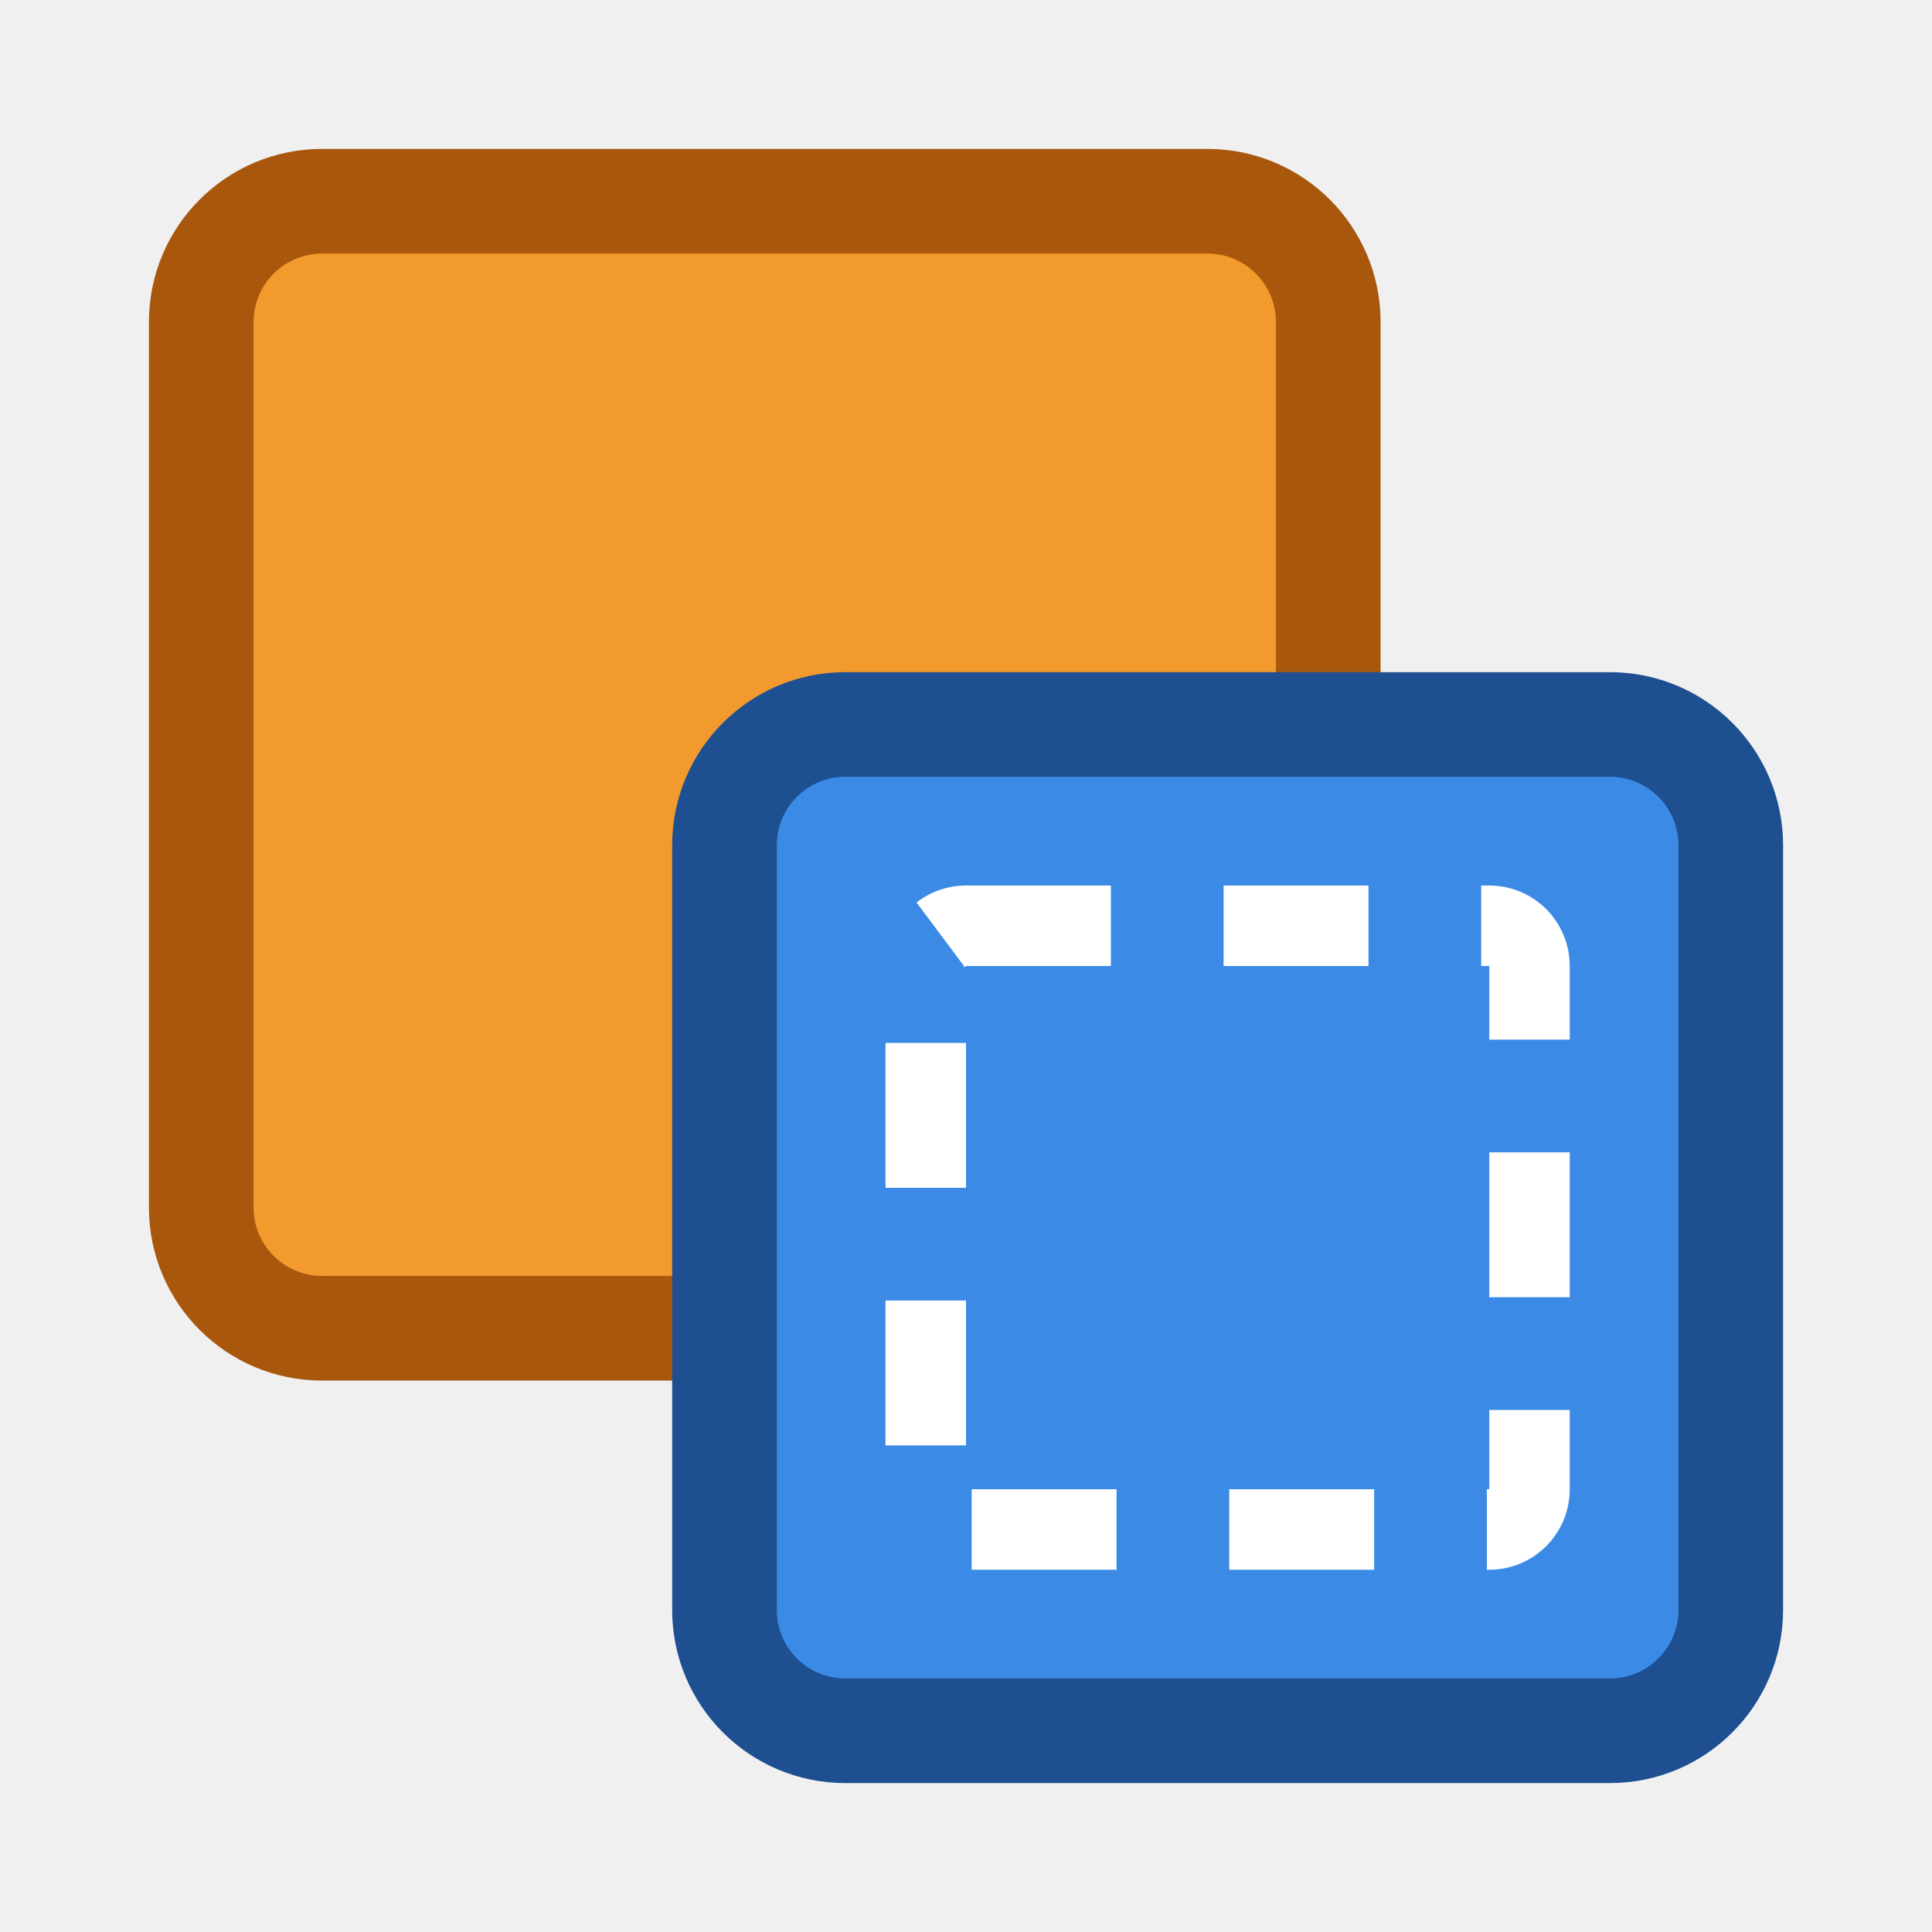
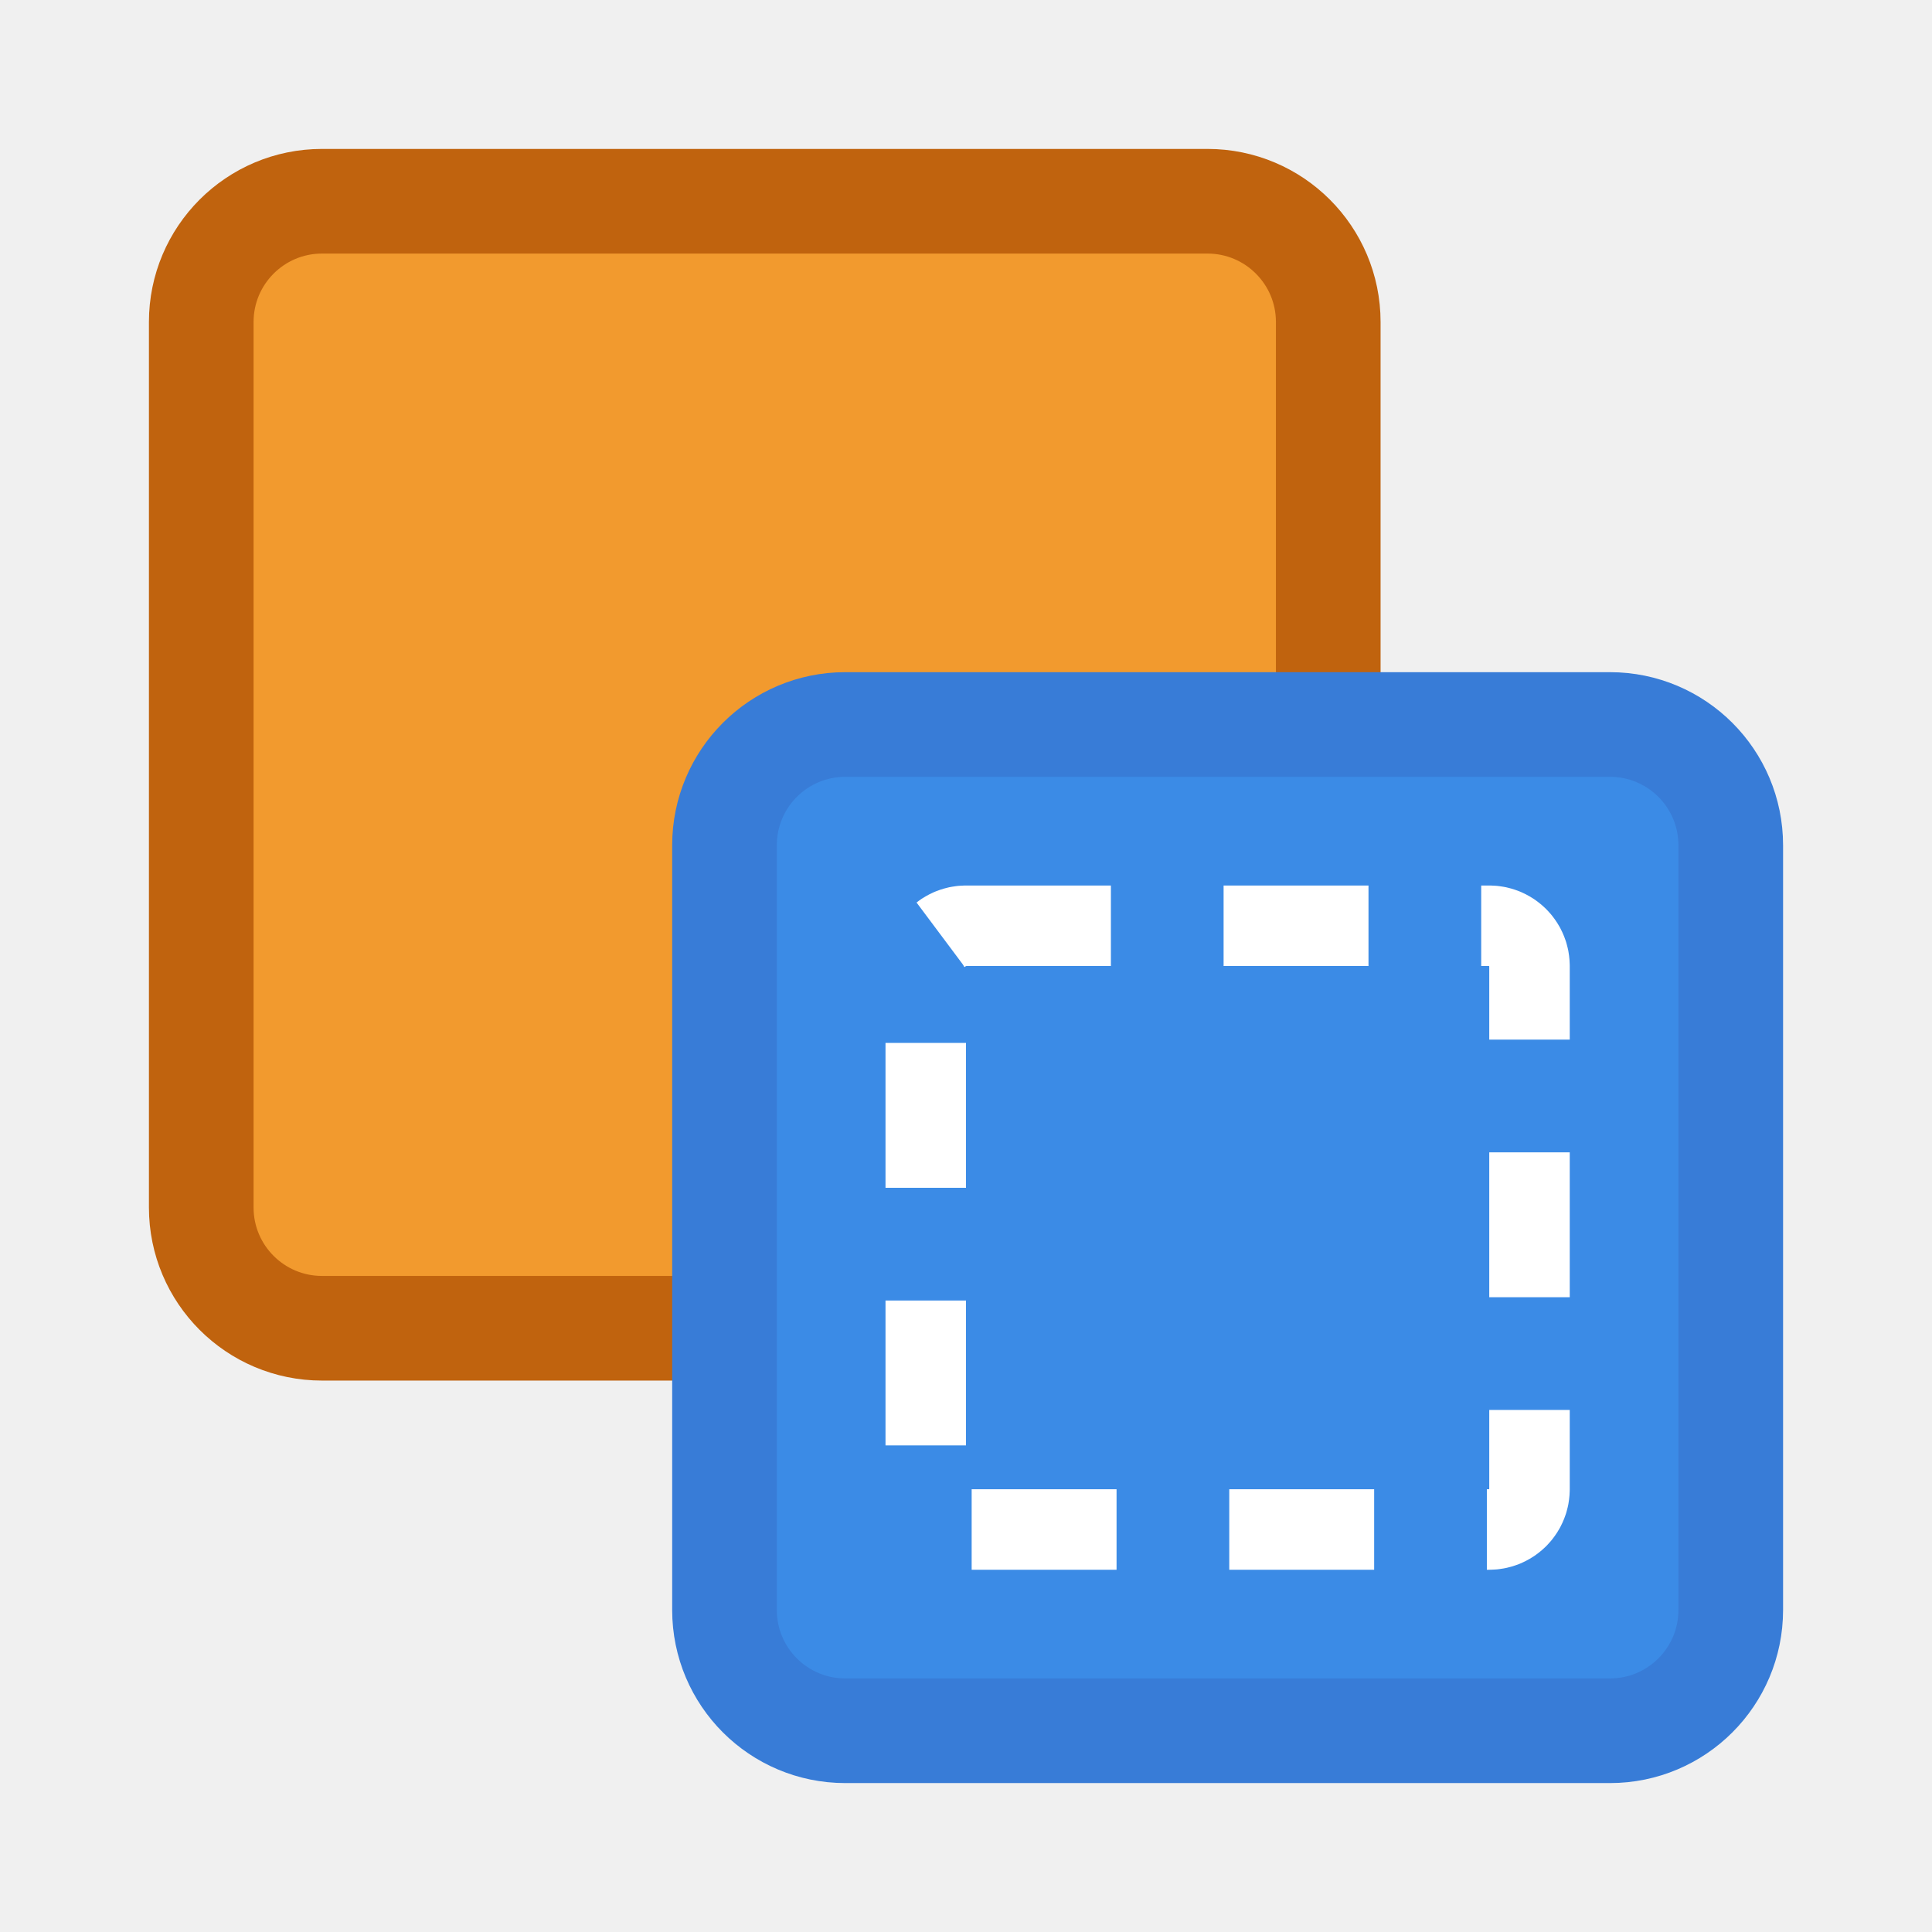
<svg xmlns="http://www.w3.org/2000/svg" width="24" height="24" viewBox="0 0 24 24">
-   <rect x="2.5" y="2.5" width="14" height="14" rx="1.5" fill="#f29a2e" stroke="#a8570c" stroke-width="1.3" />
-   <rect x="9" y="9" width="12.5" height="12.5" rx="1.5" fill="#3b8be6" stroke="#1d4f91" stroke-width="1.3" />
+   <rect x="2.5" y="2.5" width="14" height="14" rx="1.5" fill="#f29a2e" stroke="#c0630e" stroke-width="1.3" />
+   <rect x="9" y="9" width="12.5" height="12.5" rx="1.5" fill="#3b8be6" stroke="#387cd7" stroke-width="1.3" />
  <rect x="11.5" y="11.5" width="7.5" height="7.5" rx="0.5" fill="none" stroke="#ffffff" stroke-width="1" stroke-dasharray="1.8 1.4" />
</svg>
